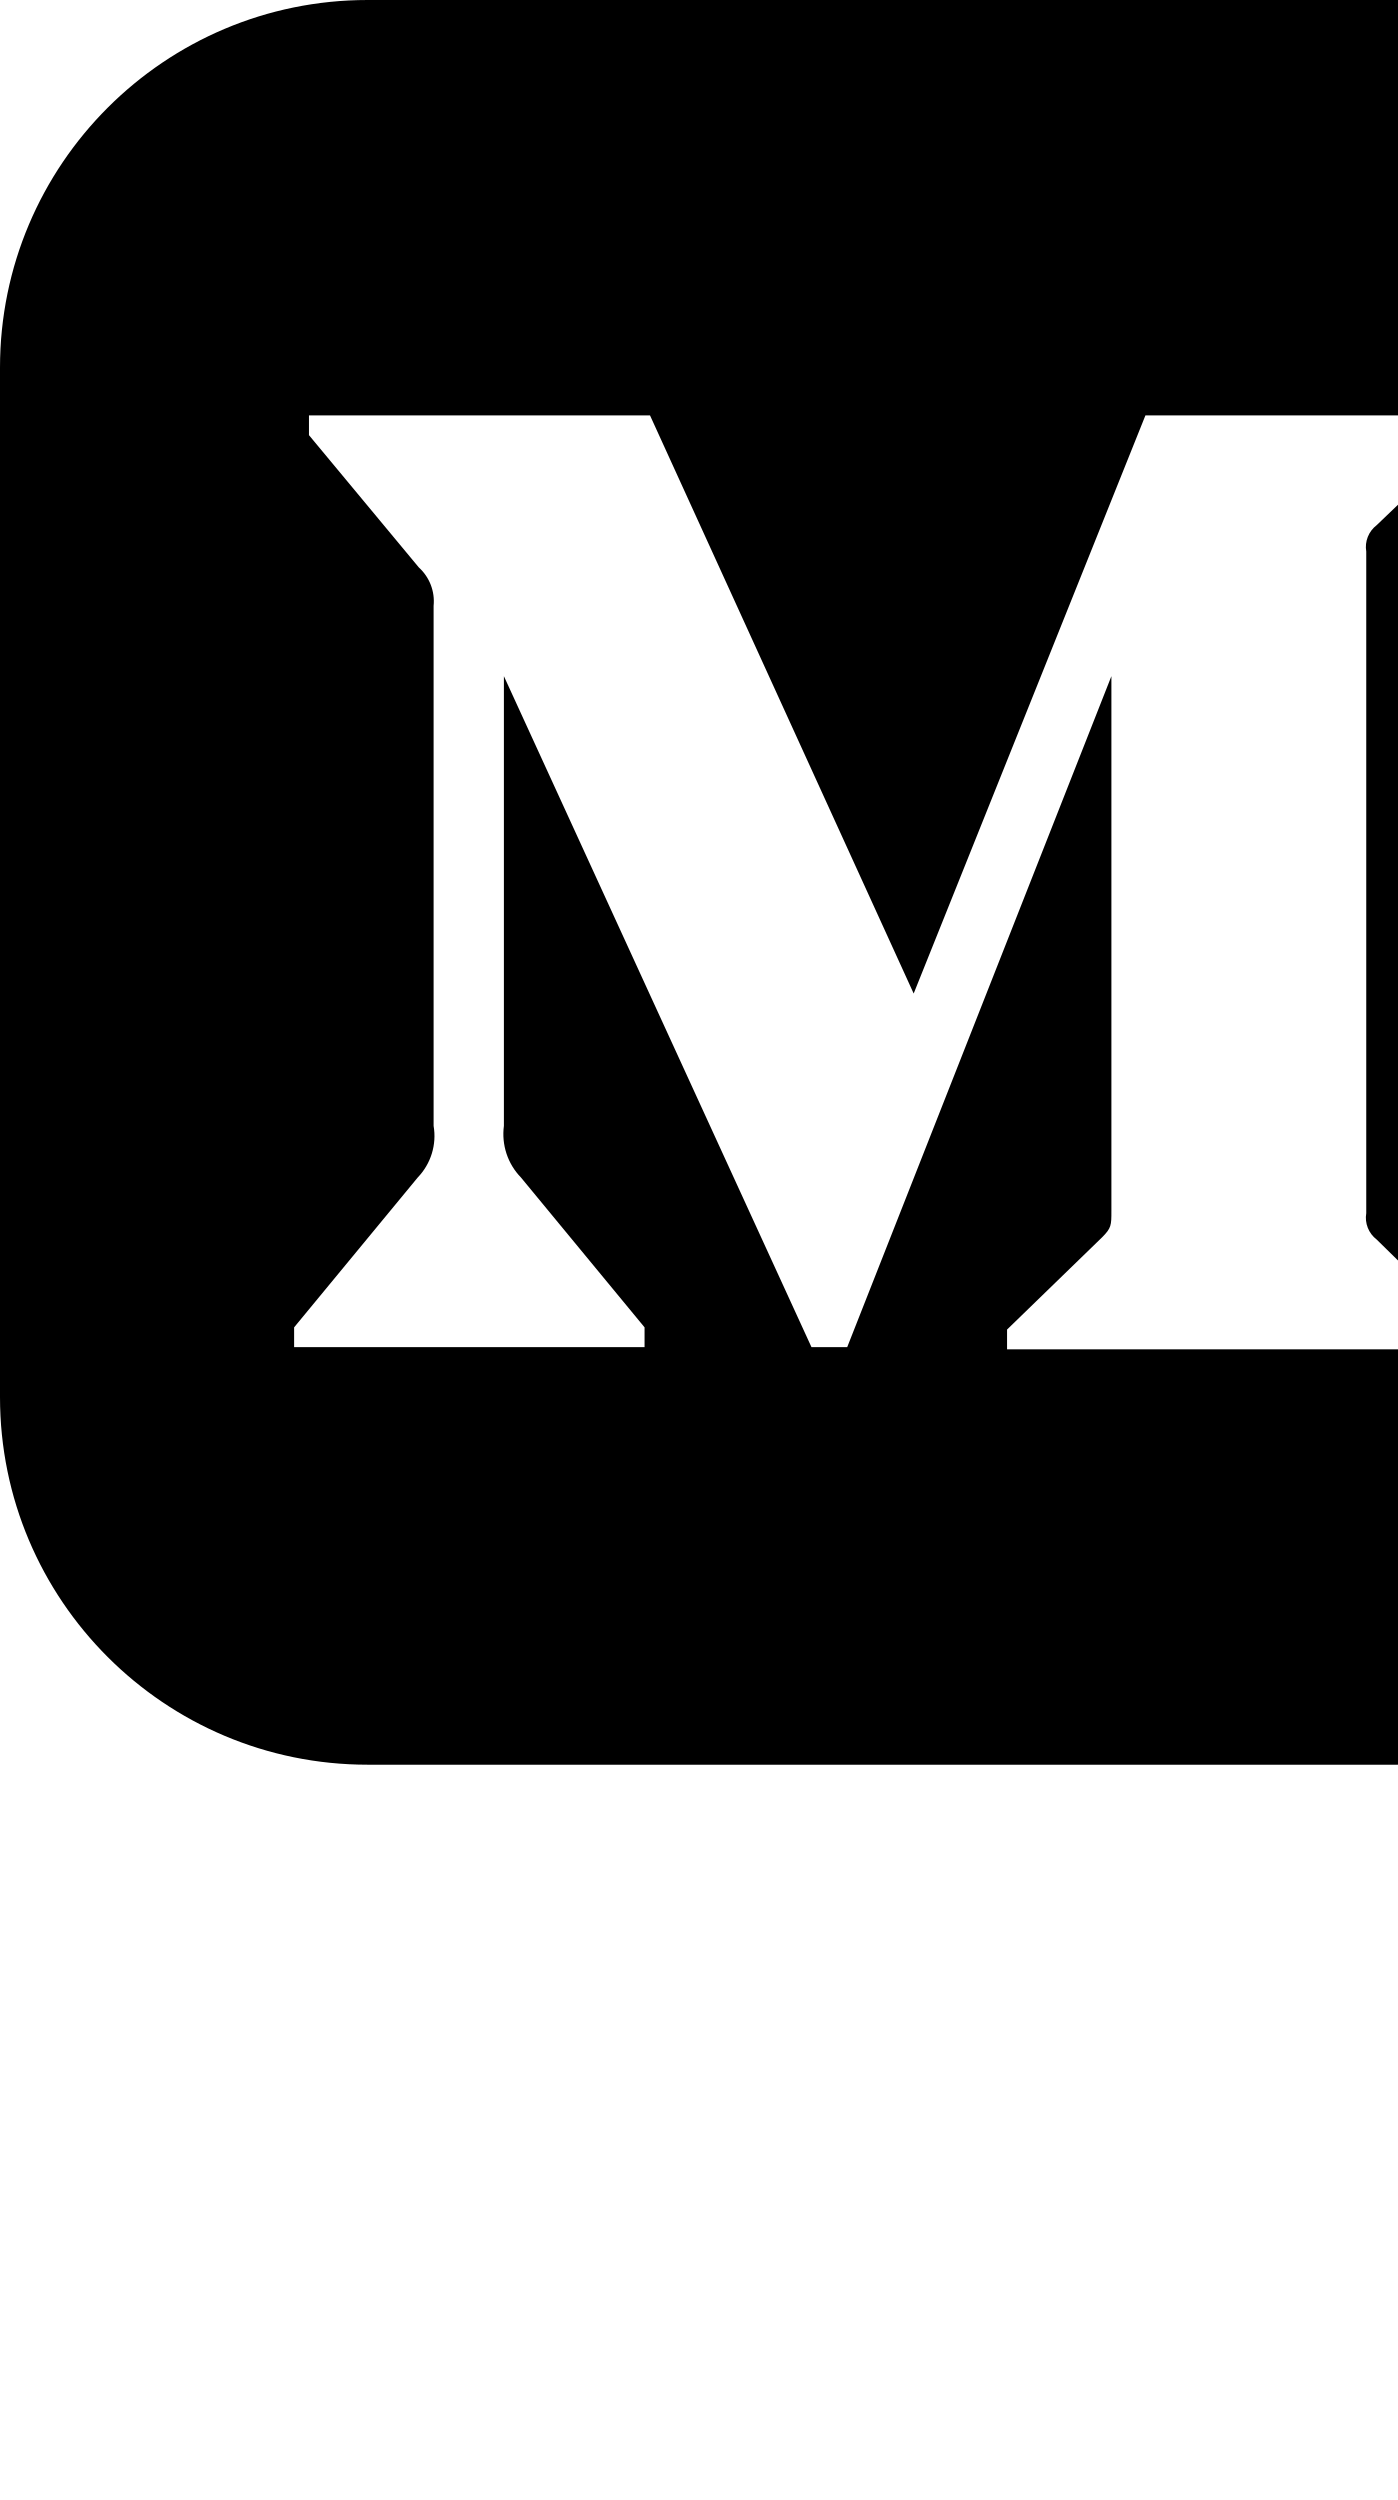
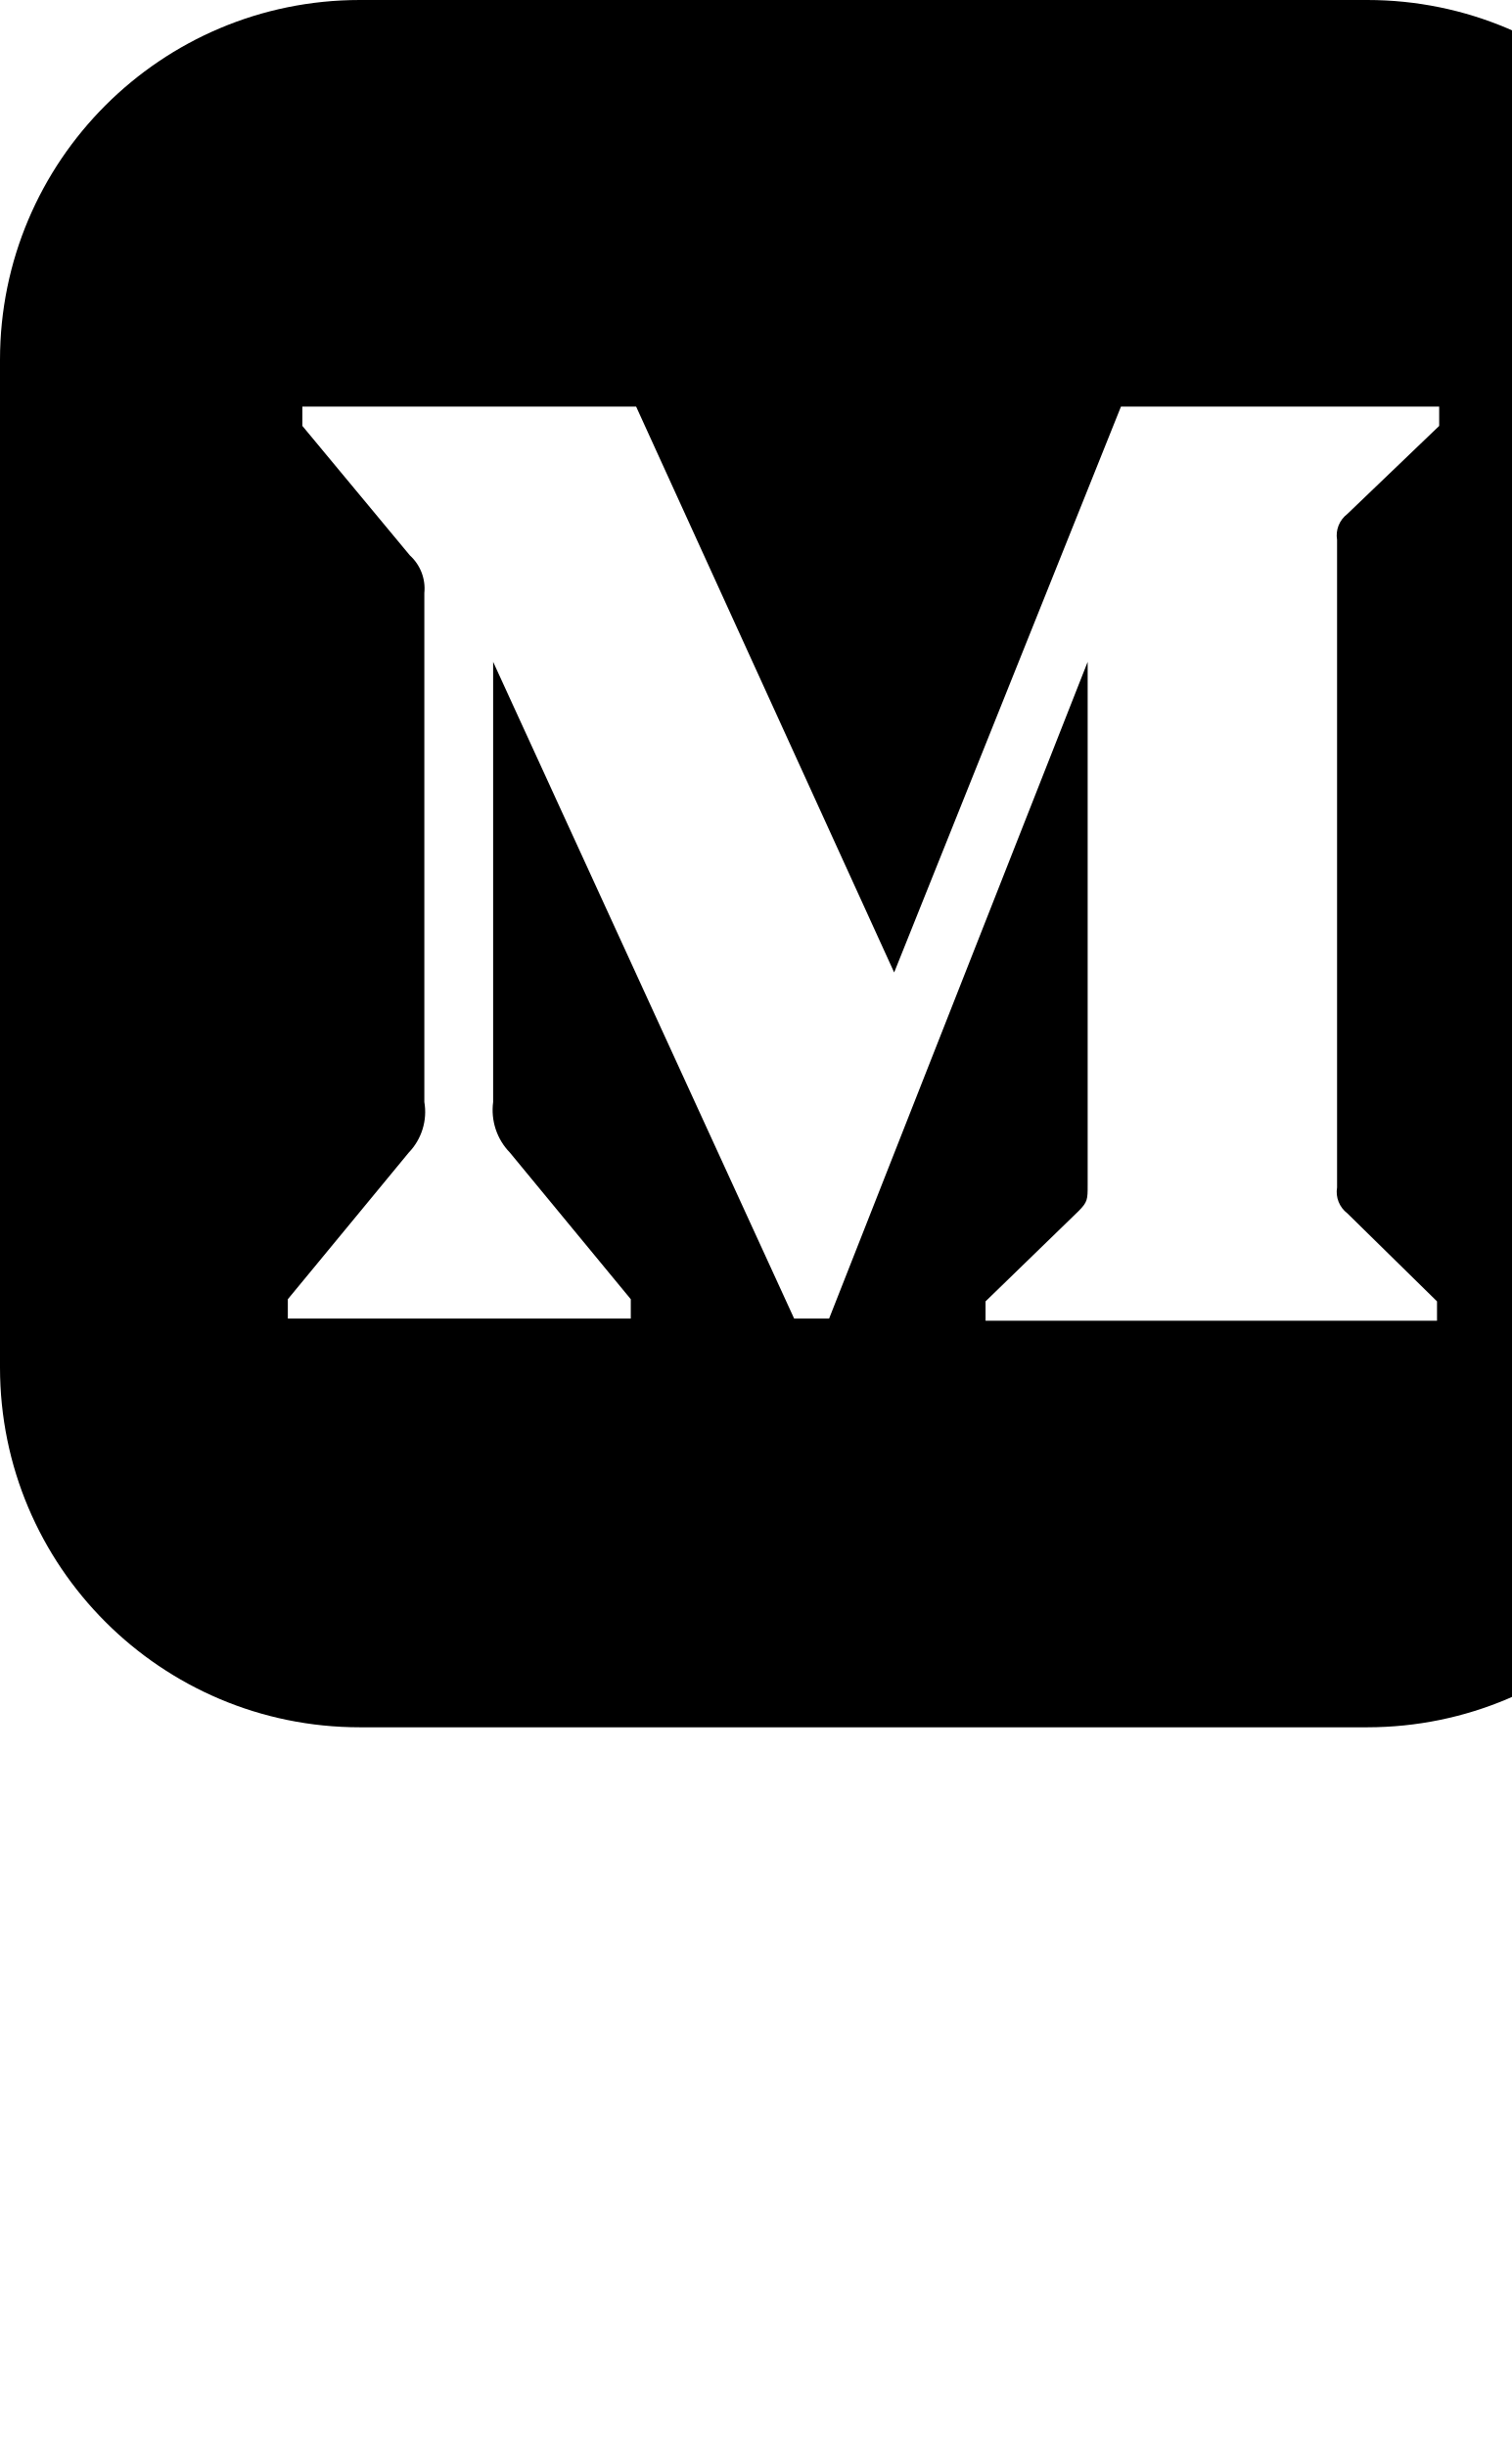
- <svg xmlns="http://www.w3.org/2000/svg" width="19" height="34" fill-rule="evenodd" clip-rule="evenodd">
+ <svg xmlns="http://www.w3.org/2000/svg" width="21" height="34" fill-rule="evenodd" clip-rule="evenodd">
  <path d="M19 24h-14c-2.761 0-5-2.239-5-5v-14c0-2.761 2.239-5 5-5h14c2.762 0 5 2.239 5 5v14c0 2.761-2.237 4.999-5 5zm.97-5.649v-.269l-1.247-1.224c-.11-.084-.165-.222-.142-.359v-8.998c-.023-.137.032-.275.142-.359l1.277-1.224v-.269h-4.422l-3.152 7.863-3.586-7.863h-4.638v.269l1.494 1.799c.146.133.221.327.201.523v7.072c.044.255-.037.516-.216.702l-1.681 2.038v.269h4.766v-.269l-1.681-2.038c-.181-.186-.266-.445-.232-.702v-6.116l4.183 9.125h.486l3.593-9.125v7.273c0 .194 0 .232-.127.359l-1.292 1.254v.269h6.274z" />
</svg>
